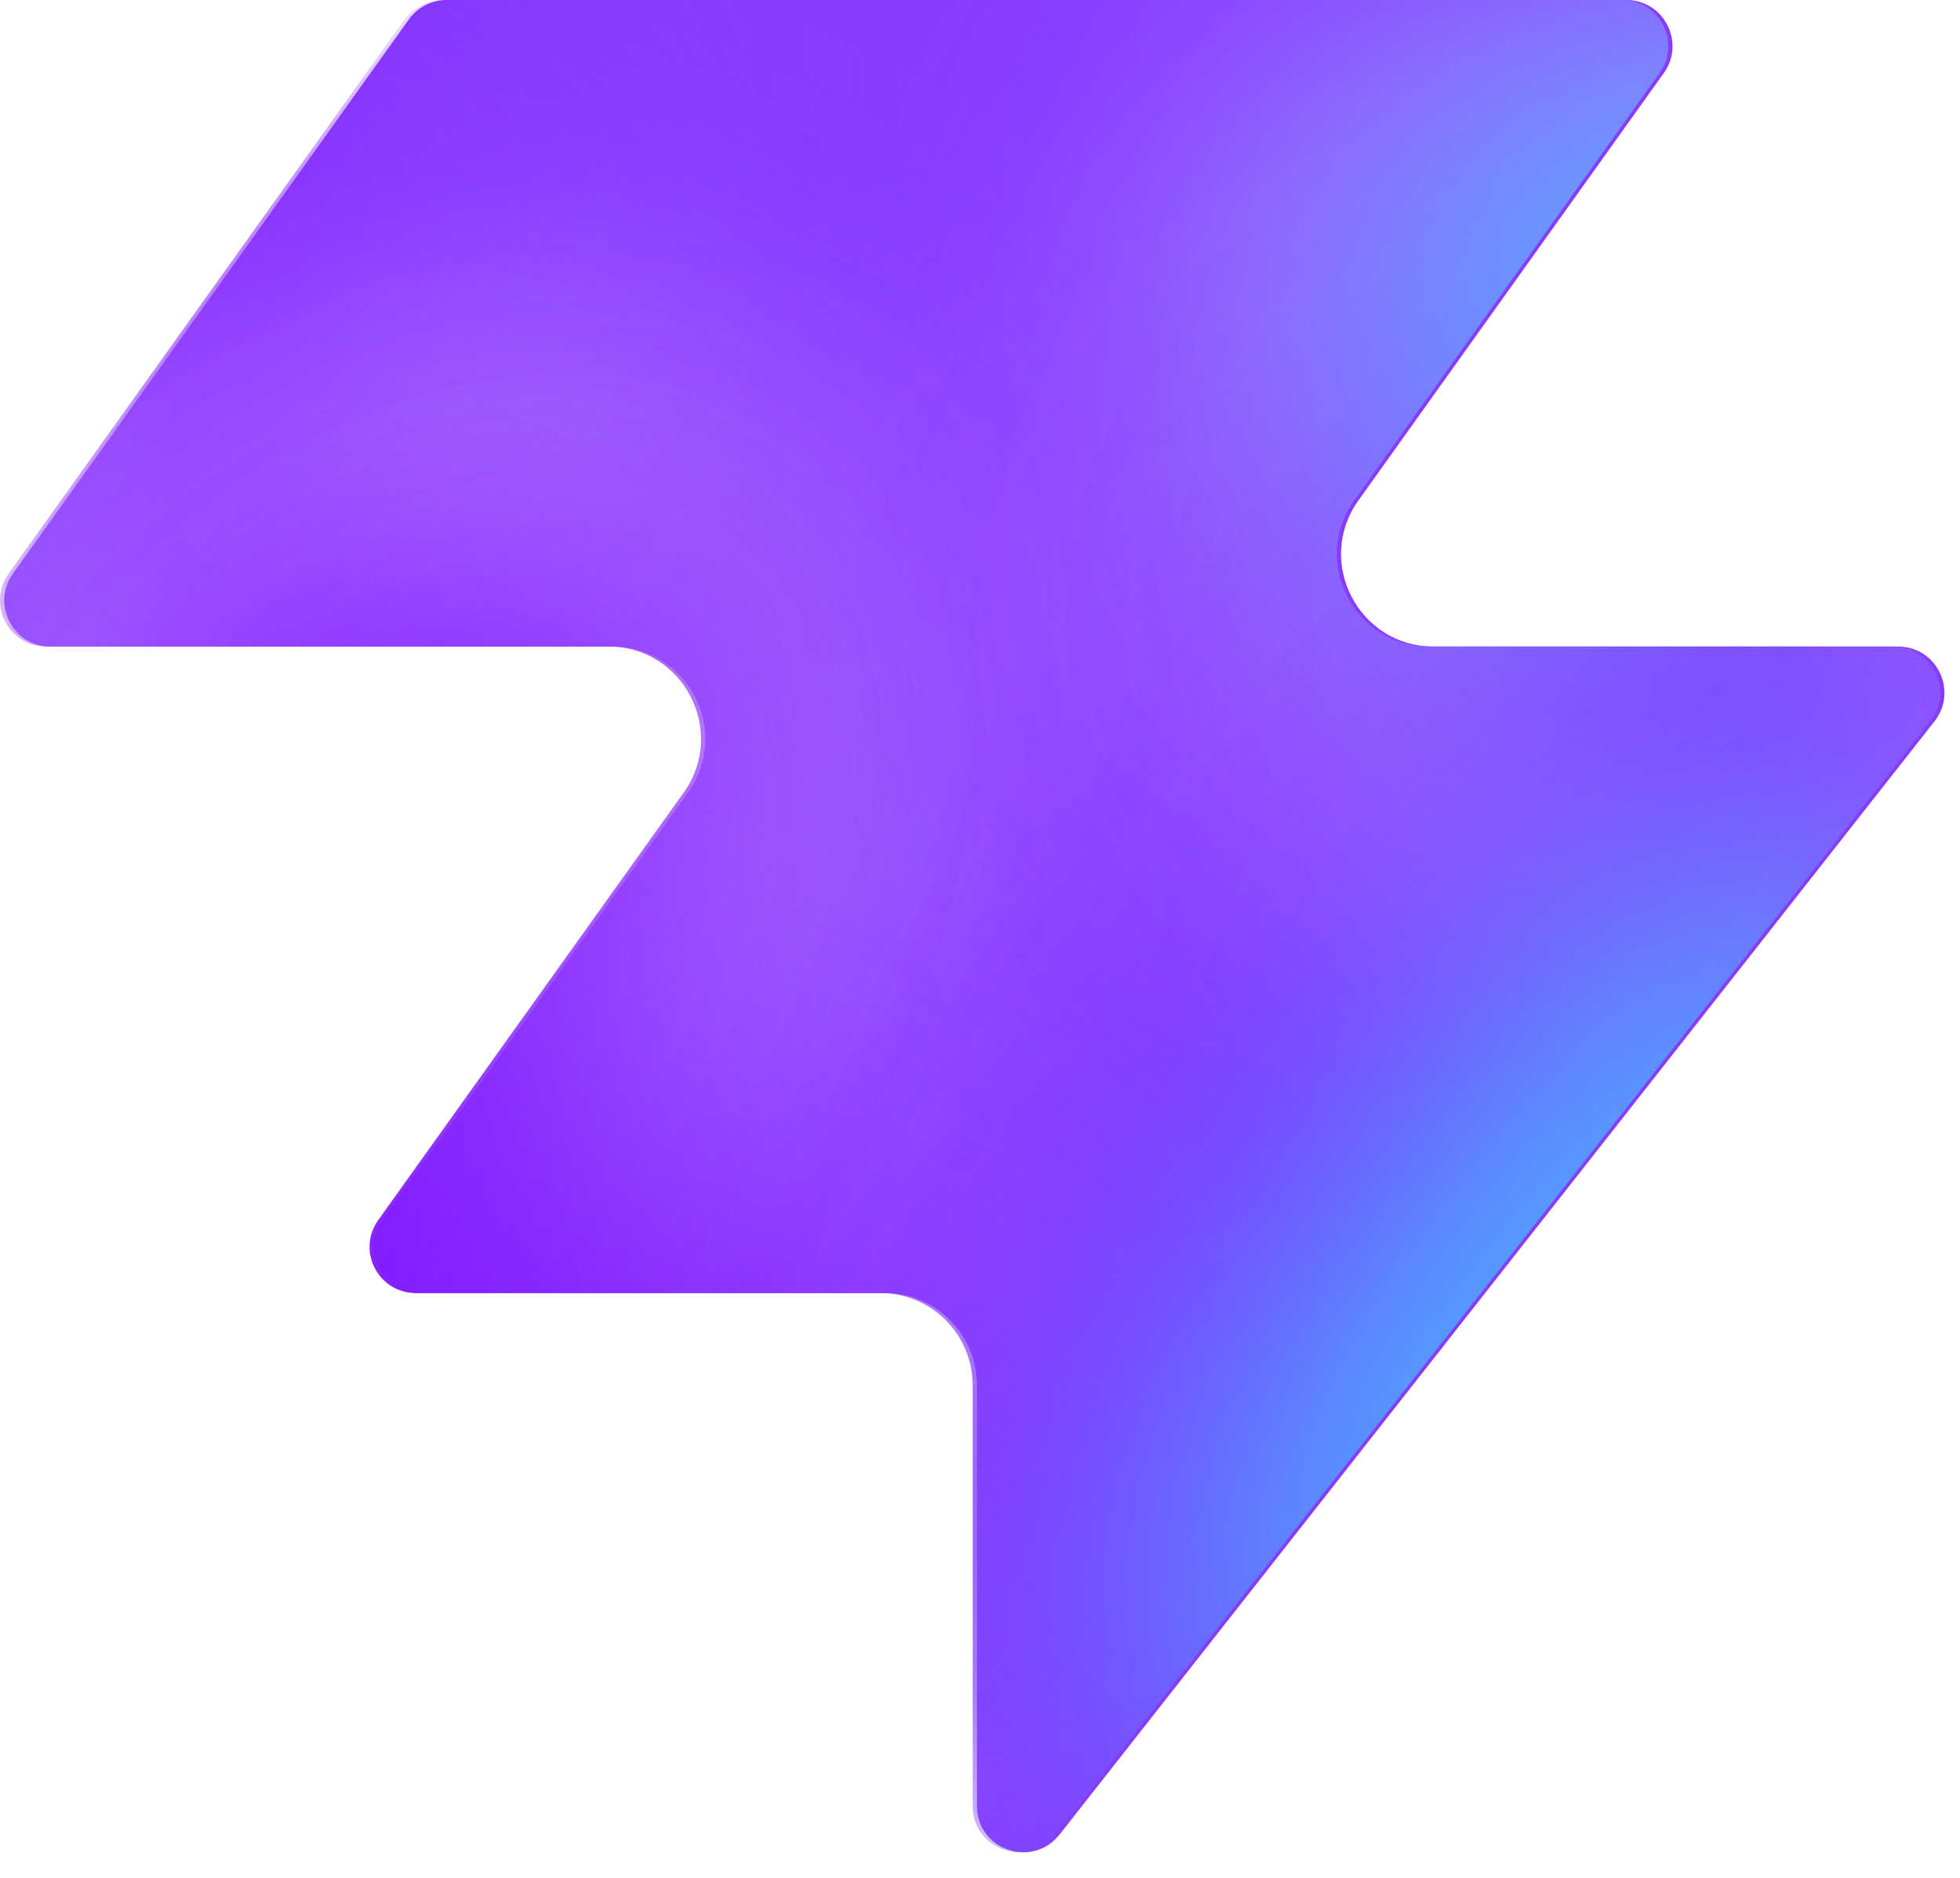
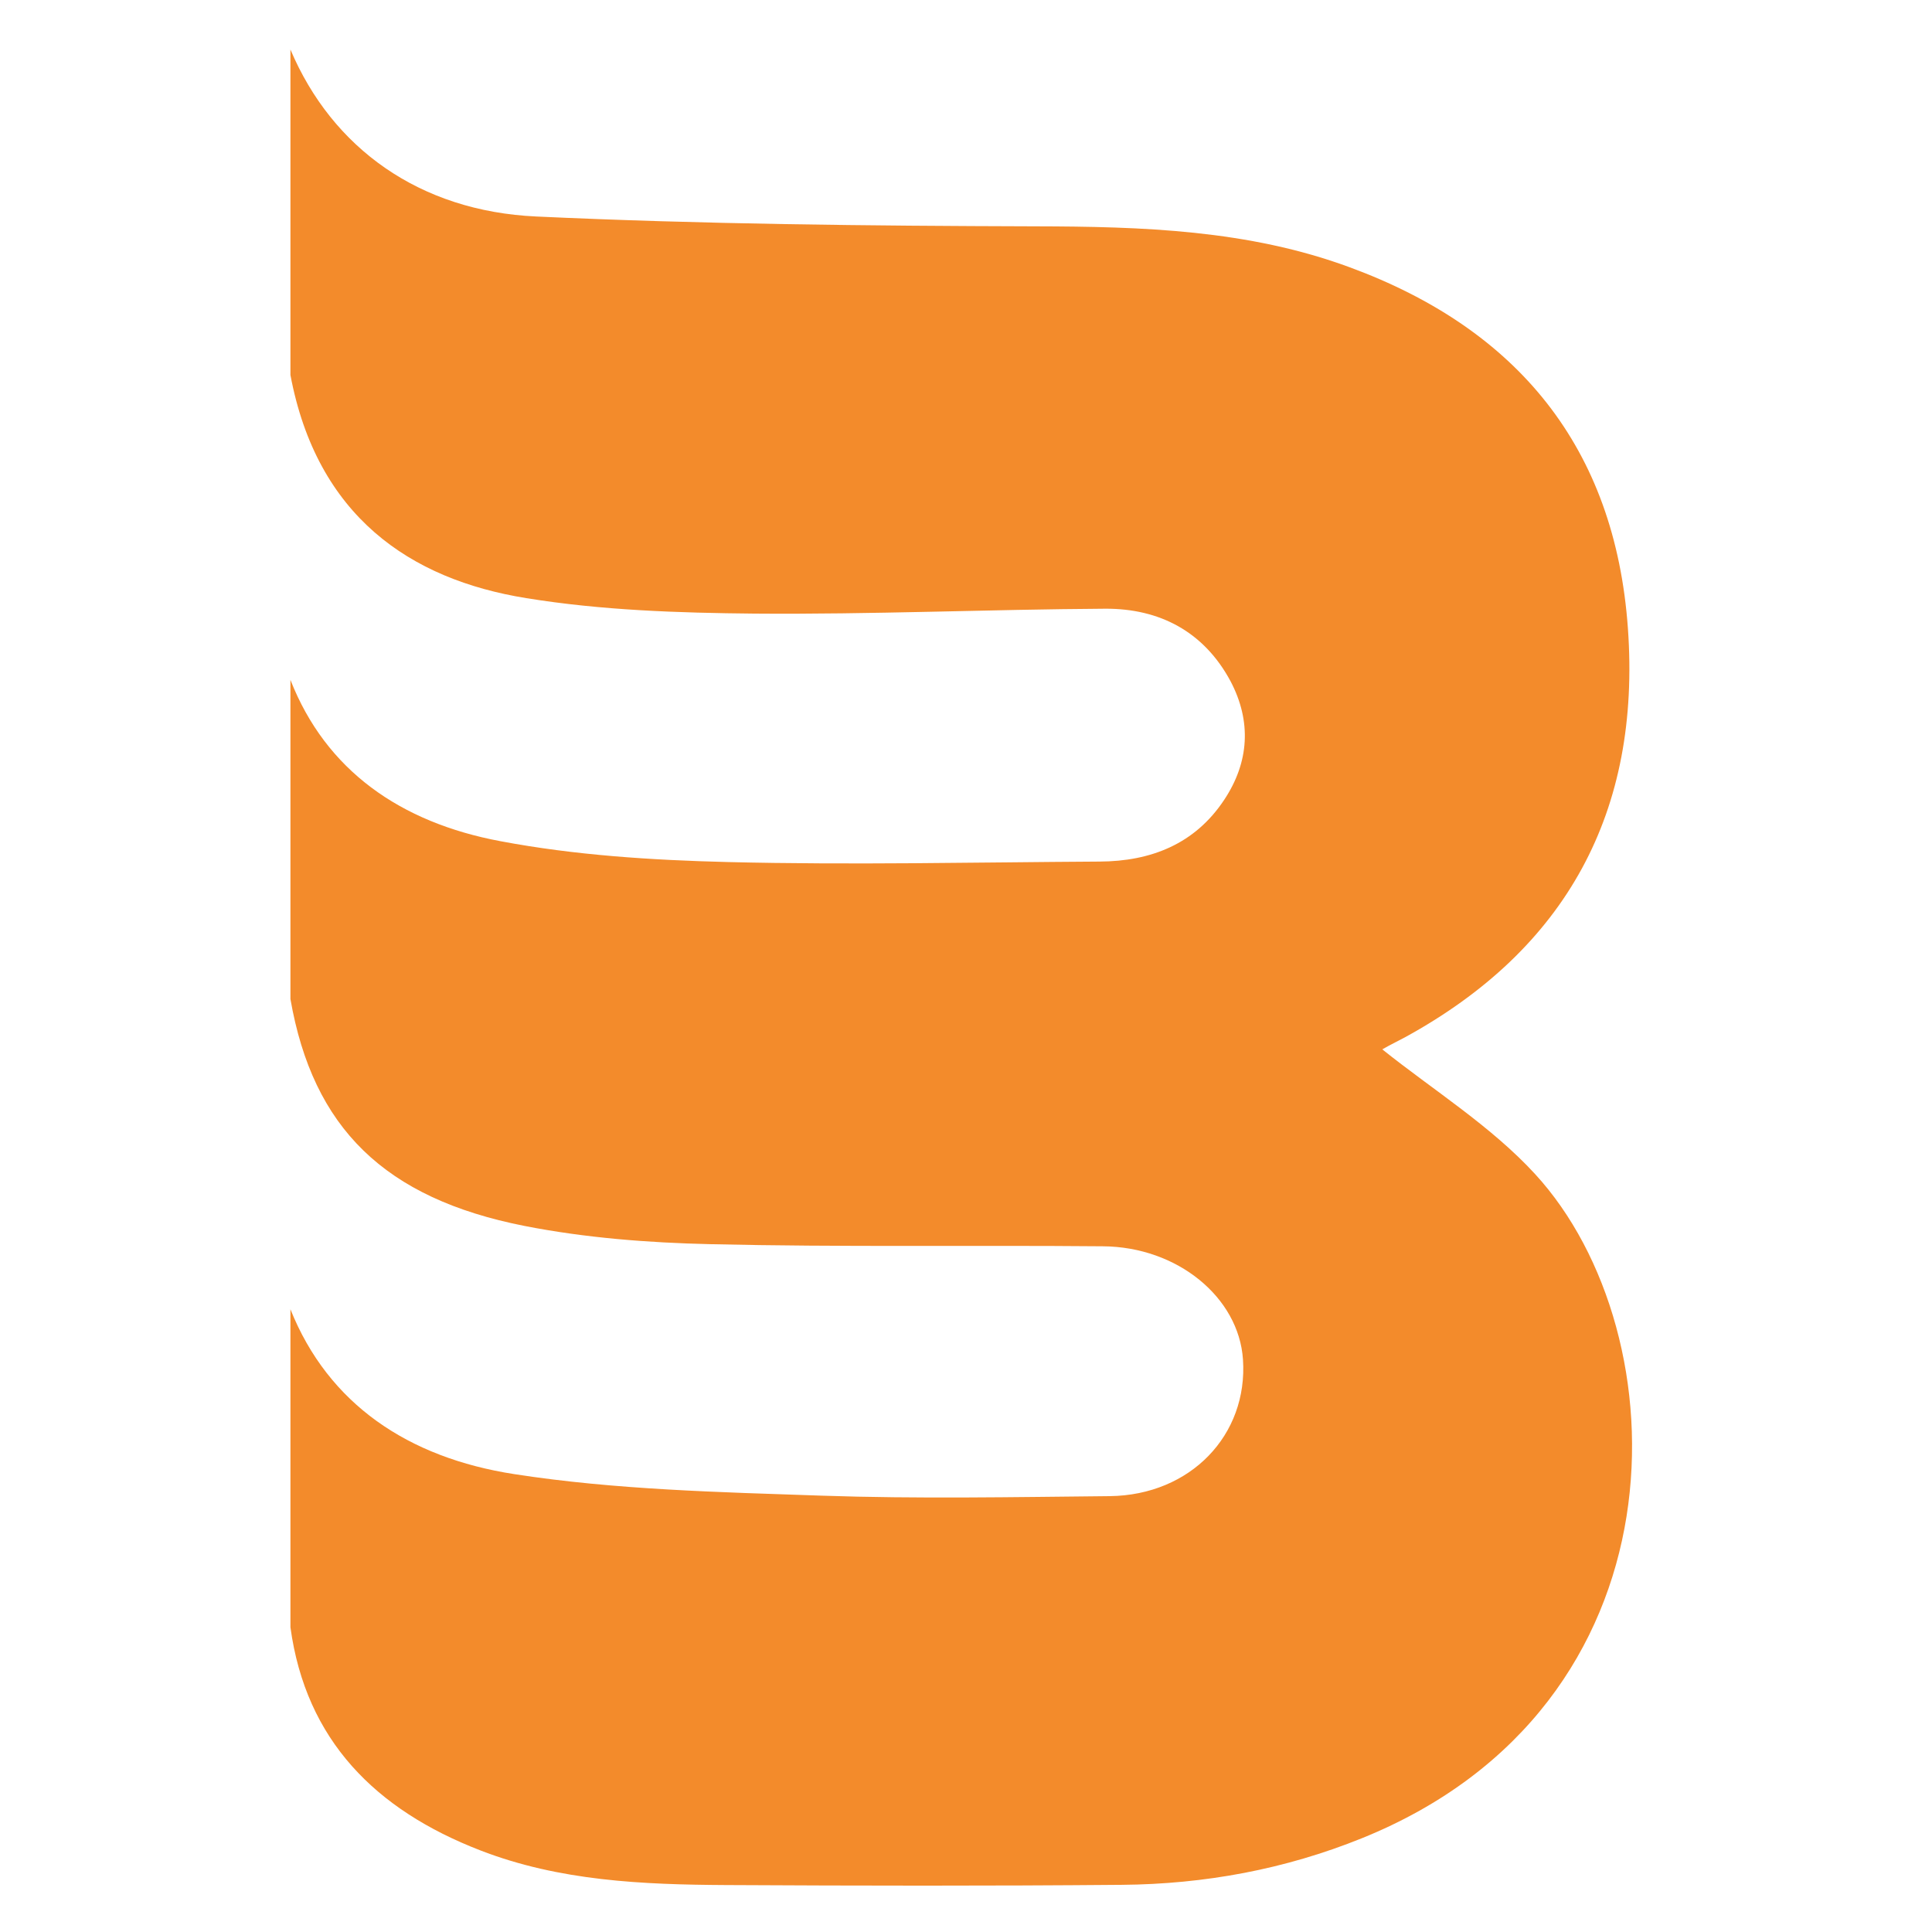
- <svg xmlns="http://www.w3.org/2000/svg" width="48" height="46" fill="none" viewBox="0 0 48 46">
-   <path fill="#863bff" d="M25.946 44.938c-.664.845-2.021.375-2.021-.698V33.937a2.26 2.26 0 0 0-2.262-2.262H10.287c-.92 0-1.456-1.04-.92-1.788l7.48-10.471c1.07-1.497 0-3.578-1.842-3.578H1.237c-.92 0-1.456-1.04-.92-1.788L10.013.474c.214-.297.556-.474.92-.474h28.894c.92 0 1.456 1.04.92 1.788l-7.48 10.471c-1.07 1.498 0 3.579 1.842 3.579h11.377c.943 0 1.473 1.088.89 1.83L25.947 44.94z" style="fill:#863bff;fill:color(display-p3 .525 .23 1);fill-opacity:1" />
-   <mask id="a" width="48" height="46" x="0" y="0" maskUnits="userSpaceOnUse" style="mask-type:alpha">
-     <path fill="#000" d="M25.842 44.938c-.664.844-2.021.375-2.021-.698V33.937a2.26 2.26 0 0 0-2.262-2.262H10.183c-.92 0-1.456-1.04-.92-1.788l7.48-10.471c1.07-1.498 0-3.579-1.842-3.579H1.133c-.92 0-1.456-1.04-.92-1.787L9.91.473c.214-.297.556-.474.92-.474h28.894c.92 0 1.456 1.04.92 1.788l-7.48 10.471c-1.07 1.498 0 3.578 1.842 3.578h11.377c.943 0 1.473 1.088.89 1.832L25.843 44.94z" style="fill:#000;fill-opacity:1" />
-   </mask>
-   <g mask="url(#a)">
-     <g filter="url(#b)">
-       <ellipse cx="5.508" cy="14.704" fill="#ede6ff" rx="5.508" ry="14.704" style="fill:#ede6ff;fill:color(display-p3 .927 .903 1);fill-opacity:1" transform="matrix(.00324 1 1 -.00324 -4.47 31.516)" />
-     </g>
-     <g filter="url(#c)">
-       <ellipse cx="10.399" cy="29.851" fill="#ede6ff" rx="10.399" ry="29.851" style="fill:#ede6ff;fill:color(display-p3 .927 .903 1);fill-opacity:1" transform="matrix(.00324 1 1 -.00324 -39.328 7.883)" />
-     </g>
-     <g filter="url(#d)">
-       <ellipse cx="5.508" cy="30.487" fill="#7e14ff" rx="5.508" ry="30.487" style="fill:#7e14ff;fill:color(display-p3 .492 .077 1);fill-opacity:1" transform="rotate(89.814 -25.913 -14.639)scale(1 -1)" />
-     </g>
-     <g filter="url(#e)">
-       <ellipse cx="5.508" cy="30.599" fill="#7e14ff" rx="5.508" ry="30.599" style="fill:#7e14ff;fill:color(display-p3 .492 .077 1);fill-opacity:1" transform="rotate(89.814 -32.644 -3.334)scale(1 -1)" />
-     </g>
-     <g filter="url(#f)">
-       <ellipse cx="5.508" cy="30.599" fill="#7e14ff" rx="5.508" ry="30.599" style="fill:#7e14ff;fill:color(display-p3 .492 .077 1);fill-opacity:1" transform="matrix(.00324 1 1 -.00324 -34.34 30.47)" />
-     </g>
-     <g filter="url(#g)">
-       <ellipse cx="14.072" cy="22.078" fill="#ede6ff" rx="14.072" ry="22.078" style="fill:#ede6ff;fill:color(display-p3 .927 .903 1);fill-opacity:1" transform="rotate(93.35 24.506 48.493)scale(-1 1)" />
-     </g>
-     <g filter="url(#h)">
-       <ellipse cx="3.47" cy="21.501" fill="#7e14ff" rx="3.47" ry="21.501" style="fill:#7e14ff;fill:color(display-p3 .492 .077 1);fill-opacity:1" transform="rotate(89.009 28.708 47.59)scale(-1 1)" />
-     </g>
-     <g filter="url(#i)">
-       <ellipse cx="3.47" cy="21.501" fill="#7e14ff" rx="3.47" ry="21.501" style="fill:#7e14ff;fill:color(display-p3 .492 .077 1);fill-opacity:1" transform="rotate(89.009 28.708 47.59)scale(-1 1)" />
-     </g>
-     <g filter="url(#j)">
-       <ellipse cx=".387" cy="8.972" fill="#7e14ff" rx="4.407" ry="29.108" style="fill:#7e14ff;fill:color(display-p3 .492 .077 1);fill-opacity:1" transform="rotate(39.51 .387 8.972)" />
-     </g>
-     <g filter="url(#k)">
-       <ellipse cx="47.523" cy="-6.092" fill="#7e14ff" rx="4.407" ry="29.108" style="fill:#7e14ff;fill:color(display-p3 .492 .077 1);fill-opacity:1" transform="rotate(37.892 47.523 -6.092)" />
-     </g>
-     <g filter="url(#l)">
-       <ellipse cx="41.412" cy="6.333" fill="#47bfff" rx="5.971" ry="9.665" style="fill:#47bfff;fill:color(display-p3 .28 .748 1);fill-opacity:1" transform="rotate(37.892 41.412 6.333)" />
-     </g>
-     <g filter="url(#m)">
-       <ellipse cx="-1.879" cy="38.332" fill="#7e14ff" rx="4.407" ry="29.108" style="fill:#7e14ff;fill:color(display-p3 .492 .077 1);fill-opacity:1" transform="rotate(37.892 -1.88 38.332)" />
-     </g>
-     <g filter="url(#n)">
-       <ellipse cx="-1.879" cy="38.332" fill="#7e14ff" rx="4.407" ry="29.108" style="fill:#7e14ff;fill:color(display-p3 .492 .077 1);fill-opacity:1" transform="rotate(37.892 -1.88 38.332)" />
-     </g>
-     <g filter="url(#o)">
-       <ellipse cx="35.651" cy="29.907" fill="#7e14ff" rx="4.407" ry="29.108" style="fill:#7e14ff;fill:color(display-p3 .492 .077 1);fill-opacity:1" transform="rotate(37.892 35.651 29.907)" />
-     </g>
-     <g filter="url(#p)">
-       <ellipse cx="38.418" cy="32.4" fill="#47bfff" rx="5.971" ry="15.297" style="fill:#47bfff;fill:color(display-p3 .28 .748 1);fill-opacity:1" transform="rotate(37.892 38.418 32.4)" />
-     </g>
-   </g>
-   <defs>
-     <filter id="b" width="60.045" height="41.654" x="-19.77" y="16.149" color-interpolation-filters="sRGB" filterUnits="userSpaceOnUse">
-       <feFlood flood-opacity="0" result="BackgroundImageFix" />
-       <feBlend in="SourceGraphic" in2="BackgroundImageFix" result="shape" />
-       <feGaussianBlur result="effect1_foregroundBlur_2002_17158" stdDeviation="7.659" />
-     </filter>
-     <filter id="c" width="90.34" height="51.437" x="-54.613" y="-7.533" color-interpolation-filters="sRGB" filterUnits="userSpaceOnUse">
-       <feFlood flood-opacity="0" result="BackgroundImageFix" />
-       <feBlend in="SourceGraphic" in2="BackgroundImageFix" result="shape" />
-       <feGaussianBlur result="effect1_foregroundBlur_2002_17158" stdDeviation="7.659" />
-     </filter>
-     <filter id="d" width="79.355" height="29.4" x="-49.64" y="2.03" color-interpolation-filters="sRGB" filterUnits="userSpaceOnUse">
-       <feFlood flood-opacity="0" result="BackgroundImageFix" />
-       <feBlend in="SourceGraphic" in2="BackgroundImageFix" result="shape" />
-       <feGaussianBlur result="effect1_foregroundBlur_2002_17158" stdDeviation="4.596" />
-     </filter>
-     <filter id="e" width="79.579" height="29.4" x="-45.045" y="20.029" color-interpolation-filters="sRGB" filterUnits="userSpaceOnUse">
-       <feFlood flood-opacity="0" result="BackgroundImageFix" />
-       <feBlend in="SourceGraphic" in2="BackgroundImageFix" result="shape" />
-       <feGaussianBlur result="effect1_foregroundBlur_2002_17158" stdDeviation="4.596" />
-     </filter>
-     <filter id="f" width="79.579" height="29.4" x="-43.513" y="21.178" color-interpolation-filters="sRGB" filterUnits="userSpaceOnUse">
-       <feFlood flood-opacity="0" result="BackgroundImageFix" />
-       <feBlend in="SourceGraphic" in2="BackgroundImageFix" result="shape" />
-       <feGaussianBlur result="effect1_foregroundBlur_2002_17158" stdDeviation="4.596" />
-     </filter>
-     <filter id="g" width="74.749" height="58.852" x="15.756" y="-17.901" color-interpolation-filters="sRGB" filterUnits="userSpaceOnUse">
-       <feFlood flood-opacity="0" result="BackgroundImageFix" />
-       <feBlend in="SourceGraphic" in2="BackgroundImageFix" result="shape" />
-       <feGaussianBlur result="effect1_foregroundBlur_2002_17158" stdDeviation="7.659" />
-     </filter>
-     <filter id="h" width="61.377" height="25.362" x="23.548" y="2.284" color-interpolation-filters="sRGB" filterUnits="userSpaceOnUse">
-       <feFlood flood-opacity="0" result="BackgroundImageFix" />
-       <feBlend in="SourceGraphic" in2="BackgroundImageFix" result="shape" />
-       <feGaussianBlur result="effect1_foregroundBlur_2002_17158" stdDeviation="4.596" />
-     </filter>
-     <filter id="i" width="61.377" height="25.362" x="23.548" y="2.284" color-interpolation-filters="sRGB" filterUnits="userSpaceOnUse">
-       <feFlood flood-opacity="0" result="BackgroundImageFix" />
-       <feBlend in="SourceGraphic" in2="BackgroundImageFix" result="shape" />
-       <feGaussianBlur result="effect1_foregroundBlur_2002_17158" stdDeviation="4.596" />
-     </filter>
-     <filter id="j" width="56.045" height="63.649" x="-27.636" y="-22.853" color-interpolation-filters="sRGB" filterUnits="userSpaceOnUse">
-       <feFlood flood-opacity="0" result="BackgroundImageFix" />
-       <feBlend in="SourceGraphic" in2="BackgroundImageFix" result="shape" />
-       <feGaussianBlur result="effect1_foregroundBlur_2002_17158" stdDeviation="4.596" />
-     </filter>
-     <filter id="k" width="54.814" height="64.646" x="20.116" y="-38.415" color-interpolation-filters="sRGB" filterUnits="userSpaceOnUse">
-       <feFlood flood-opacity="0" result="BackgroundImageFix" />
-       <feBlend in="SourceGraphic" in2="BackgroundImageFix" result="shape" />
-       <feGaussianBlur result="effect1_foregroundBlur_2002_17158" stdDeviation="4.596" />
-     </filter>
-     <filter id="l" width="33.541" height="35.313" x="24.641" y="-11.323" color-interpolation-filters="sRGB" filterUnits="userSpaceOnUse">
-       <feFlood flood-opacity="0" result="BackgroundImageFix" />
-       <feBlend in="SourceGraphic" in2="BackgroundImageFix" result="shape" />
-       <feGaussianBlur result="effect1_foregroundBlur_2002_17158" stdDeviation="4.596" />
-     </filter>
-     <filter id="m" width="54.814" height="64.646" x="-29.286" y="6.009" color-interpolation-filters="sRGB" filterUnits="userSpaceOnUse">
-       <feFlood flood-opacity="0" result="BackgroundImageFix" />
-       <feBlend in="SourceGraphic" in2="BackgroundImageFix" result="shape" />
-       <feGaussianBlur result="effect1_foregroundBlur_2002_17158" stdDeviation="4.596" />
-     </filter>
-     <filter id="n" width="54.814" height="64.646" x="-29.286" y="6.009" color-interpolation-filters="sRGB" filterUnits="userSpaceOnUse">
-       <feFlood flood-opacity="0" result="BackgroundImageFix" />
-       <feBlend in="SourceGraphic" in2="BackgroundImageFix" result="shape" />
-       <feGaussianBlur result="effect1_foregroundBlur_2002_17158" stdDeviation="4.596" />
-     </filter>
-     <filter id="o" width="54.814" height="64.646" x="8.244" y="-2.416" color-interpolation-filters="sRGB" filterUnits="userSpaceOnUse">
-       <feFlood flood-opacity="0" result="BackgroundImageFix" />
-       <feBlend in="SourceGraphic" in2="BackgroundImageFix" result="shape" />
-       <feGaussianBlur result="effect1_foregroundBlur_2002_17158" stdDeviation="4.596" />
-     </filter>
-     <filter id="p" width="39.409" height="43.623" x="18.713" y="10.588" color-interpolation-filters="sRGB" filterUnits="userSpaceOnUse">
-       <feFlood flood-opacity="0" result="BackgroundImageFix" />
-       <feBlend in="SourceGraphic" in2="BackgroundImageFix" result="shape" />
-       <feGaussianBlur result="effect1_foregroundBlur_2002_17158" stdDeviation="4.596" />
-     </filter>
-   </defs>
+ <svg xmlns="http://www.w3.org/2000/svg" width="512" height="512" viewBox="277 588 300 300">
+   <path fill="#f38b2b" d="M 488.477 873.438 C 476.516 878.273 464.047 880.566 451.211 880.676 C 430.738 880.855 410.234 880.82 389.762 880.711 C 376.82 880.637 363.875 880.094 351.586 875.328 C 335.332 869.039 324.496 858.242 322.098 840.68 L 322.098 791.305 C 327.988 806.031 340.387 814.355 356.859 816.902 C 372.566 819.336 388.637 819.699 404.598 820.246 C 419.469 820.754 434.41 820.465 449.32 820.32 C 461.863 820.172 470.809 810.828 470.008 799.086 C 469.352 789.449 459.828 781.594 448.23 781.523 C 427.902 781.34 407.578 781.668 387.289 781.195 C 377.656 780.977 367.875 780.215 358.422 778.359 C 336.715 774.07 325.59 763.16 322.098 743.129 L 322.098 693.57 C 327.59 707.605 339.152 715.715 354.715 718.621 C 366.277 720.805 378.199 721.566 390.02 721.859 C 409.215 722.332 428.484 721.895 447.719 721.785 C 455.719 721.75 462.555 719.059 467.098 712.188 C 470.988 706.332 471.352 700.008 468.082 693.789 C 463.973 686.117 457.102 682.48 448.629 682.52 C 430.449 682.629 412.305 683.426 394.164 683.281 C 382.348 683.172 370.383 682.773 358.75 680.883 C 340.605 677.973 326.207 668.082 322.098 646.23 L 322.098 595.691 C 328.605 611.07 342.207 620.781 360.238 621.617 C 386.055 622.816 411.906 623.07 437.758 623.145 C 454.371 623.18 470.844 623.688 486.586 629.504 C 512.656 639.105 527.781 657.504 529.781 685.57 C 531.816 713.969 520.293 735.348 495.129 749.09 C 493.969 749.707 492.77 750.289 491.641 750.945 C 499.602 757.309 508.547 762.871 515.383 770.324 C 538.145 795.121 539.418 852.859 488.477 873.438 Z M 488.477 873.438 " fill-opacity="1" fill-rule="nonzero" />
</svg>
